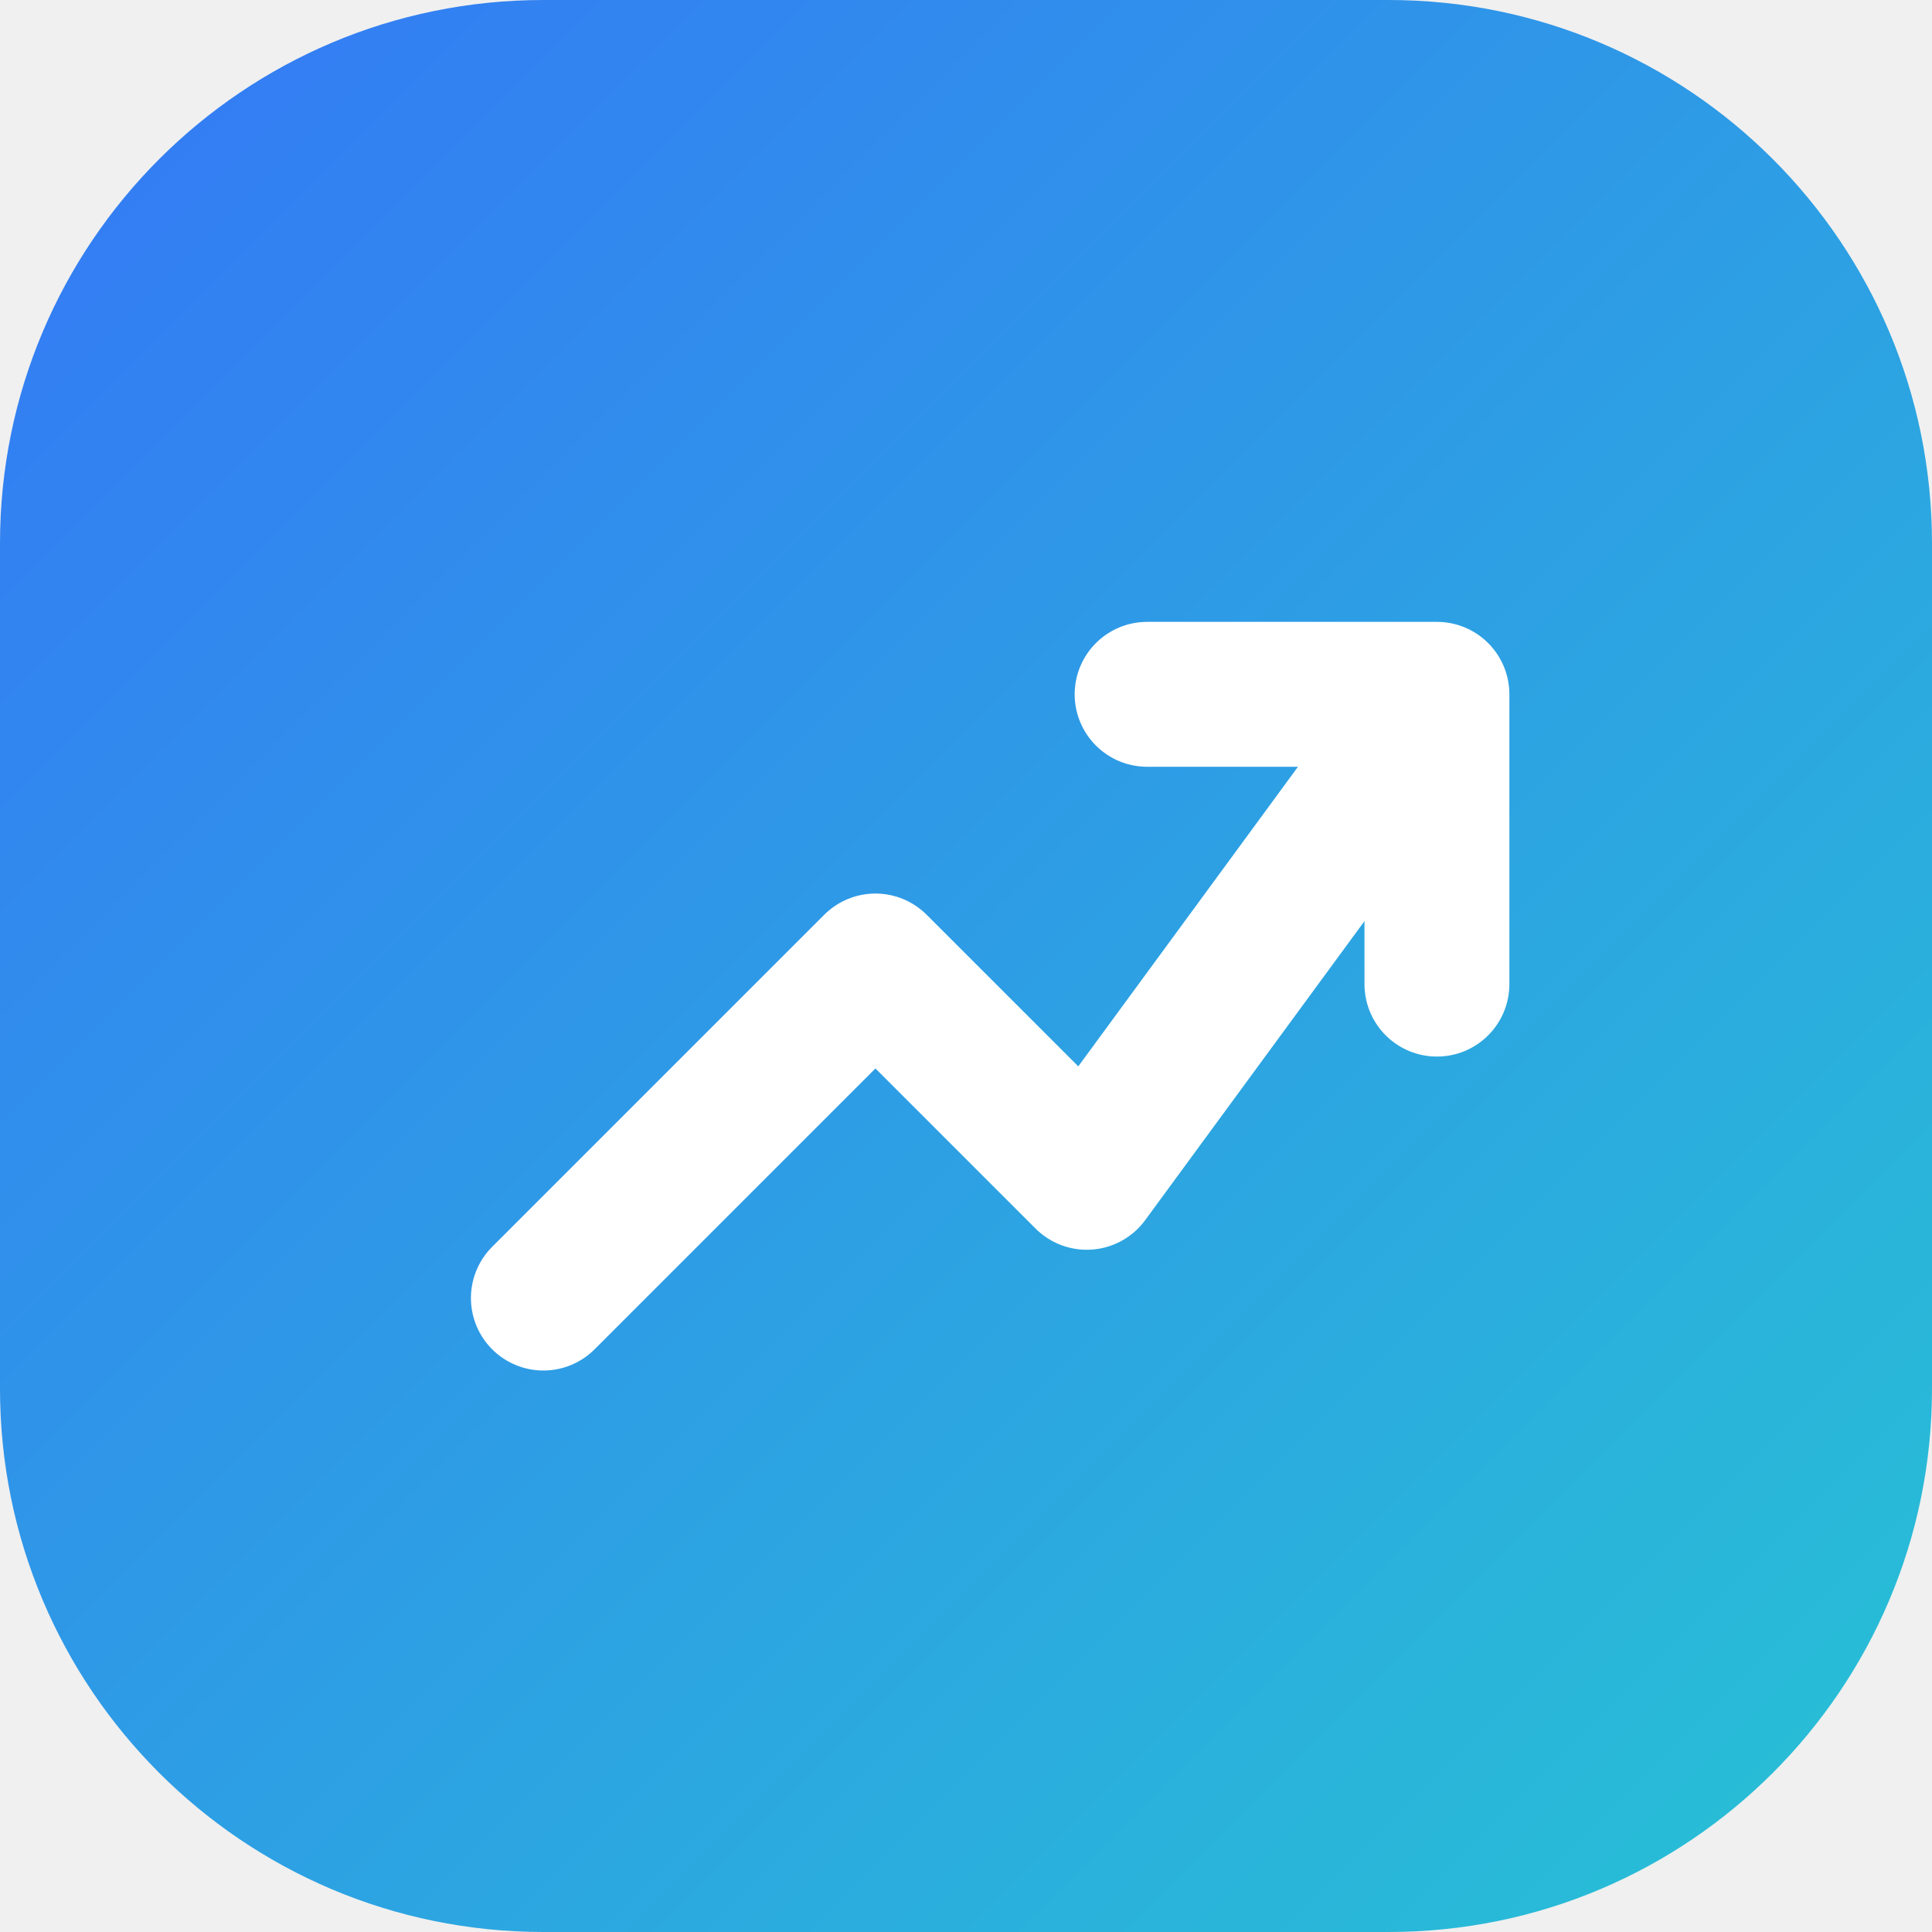
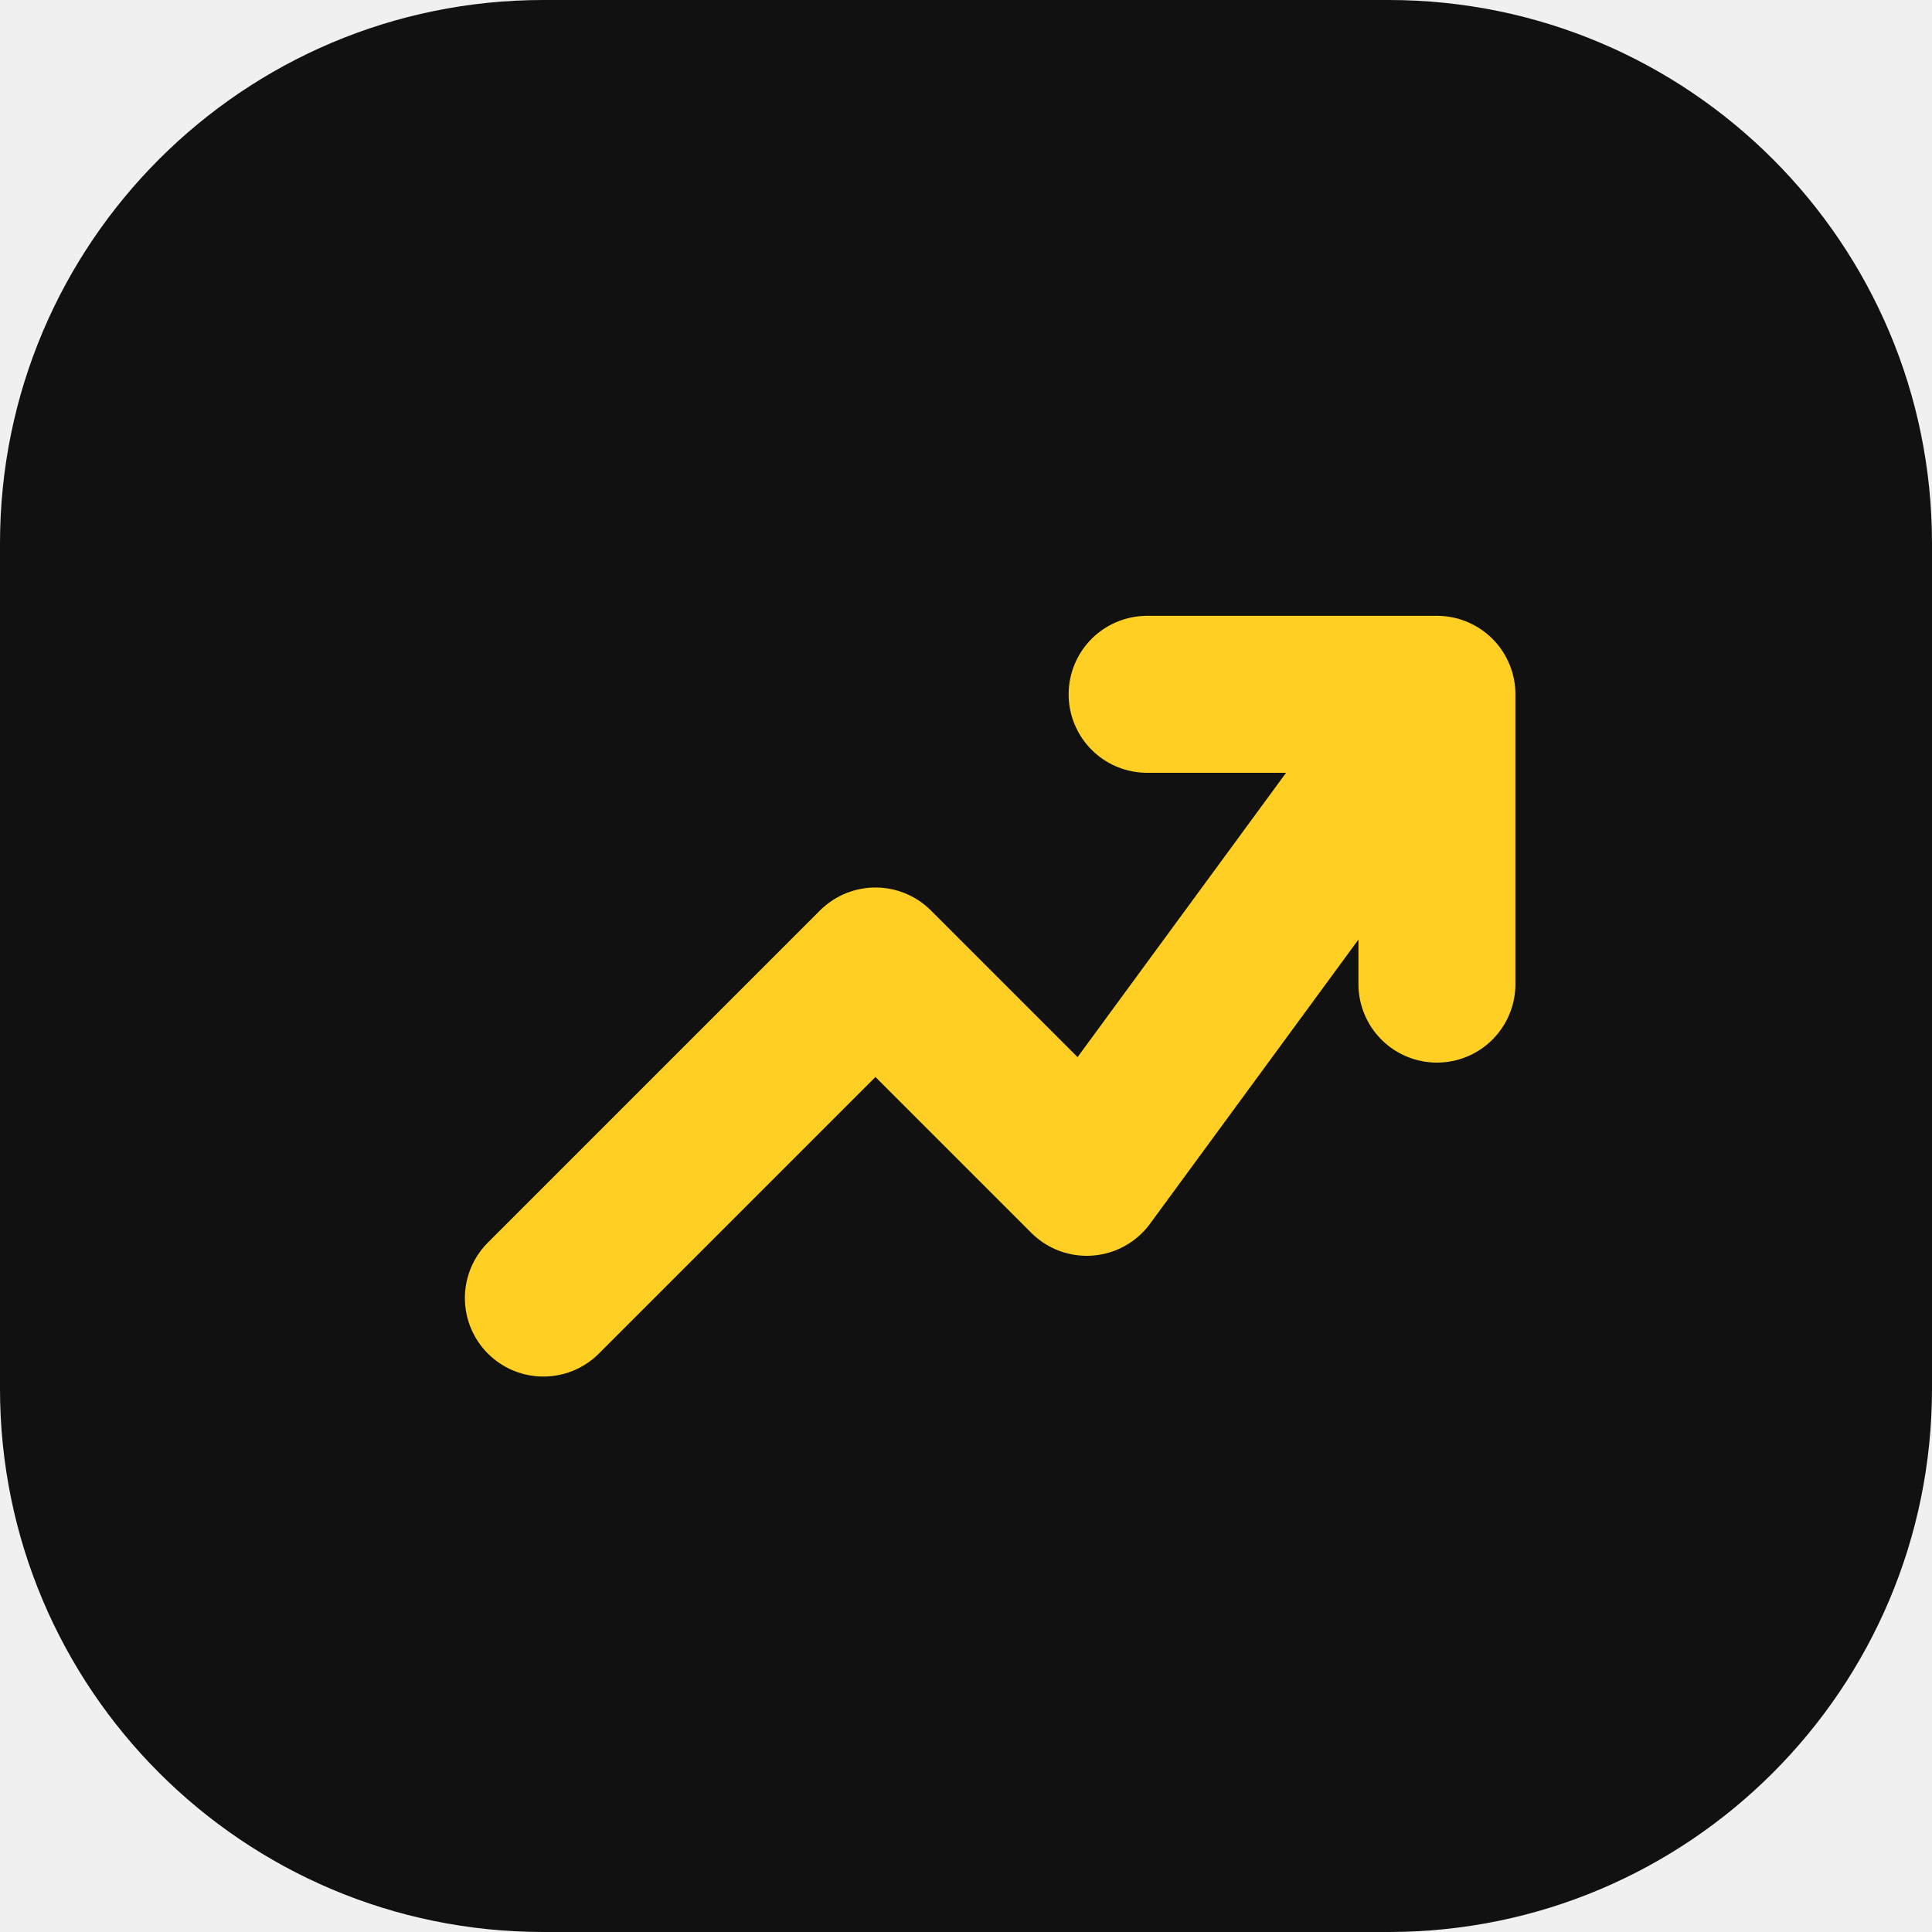
<svg xmlns="http://www.w3.org/2000/svg" viewBox="0 0 32 32" fill="none">
-   <defs>
-     <linearGradient id="g" x1="0" y1="0" x2="32" y2="32" gradientUnits="userSpaceOnUse">
-       <stop stop-color="#3478F6" />
-       <stop offset="1" stop-color="#27C2D4" />
-     </linearGradient>
-   </defs>
-   <rect width="32" height="32" rx="9" fill="url(#g)" />
-   <path d="M9 21.5 14.5 16l3.5 3.5L23.5 12" stroke="#fff" stroke-width="2.4" stroke-linecap="round" stroke-linejoin="round" />
-   <path d="M19 11.5h4.8v4.8" stroke="#fff" stroke-width="2.4" stroke-linecap="round" stroke-linejoin="round" />
+   <rect width="32" height="32" rx="9" fill="#111111" />
+   <path d="M9 21.5 14.5 16l3.5 3.5L23.5 12" stroke="#FFCF24" stroke-width="2.6" stroke-linecap="round" stroke-linejoin="round" />
+   <path d="M19 11.5h4.8v4.8" stroke="#FFCF24" stroke-width="2.6" stroke-linecap="round" stroke-linejoin="round" />
</svg>
